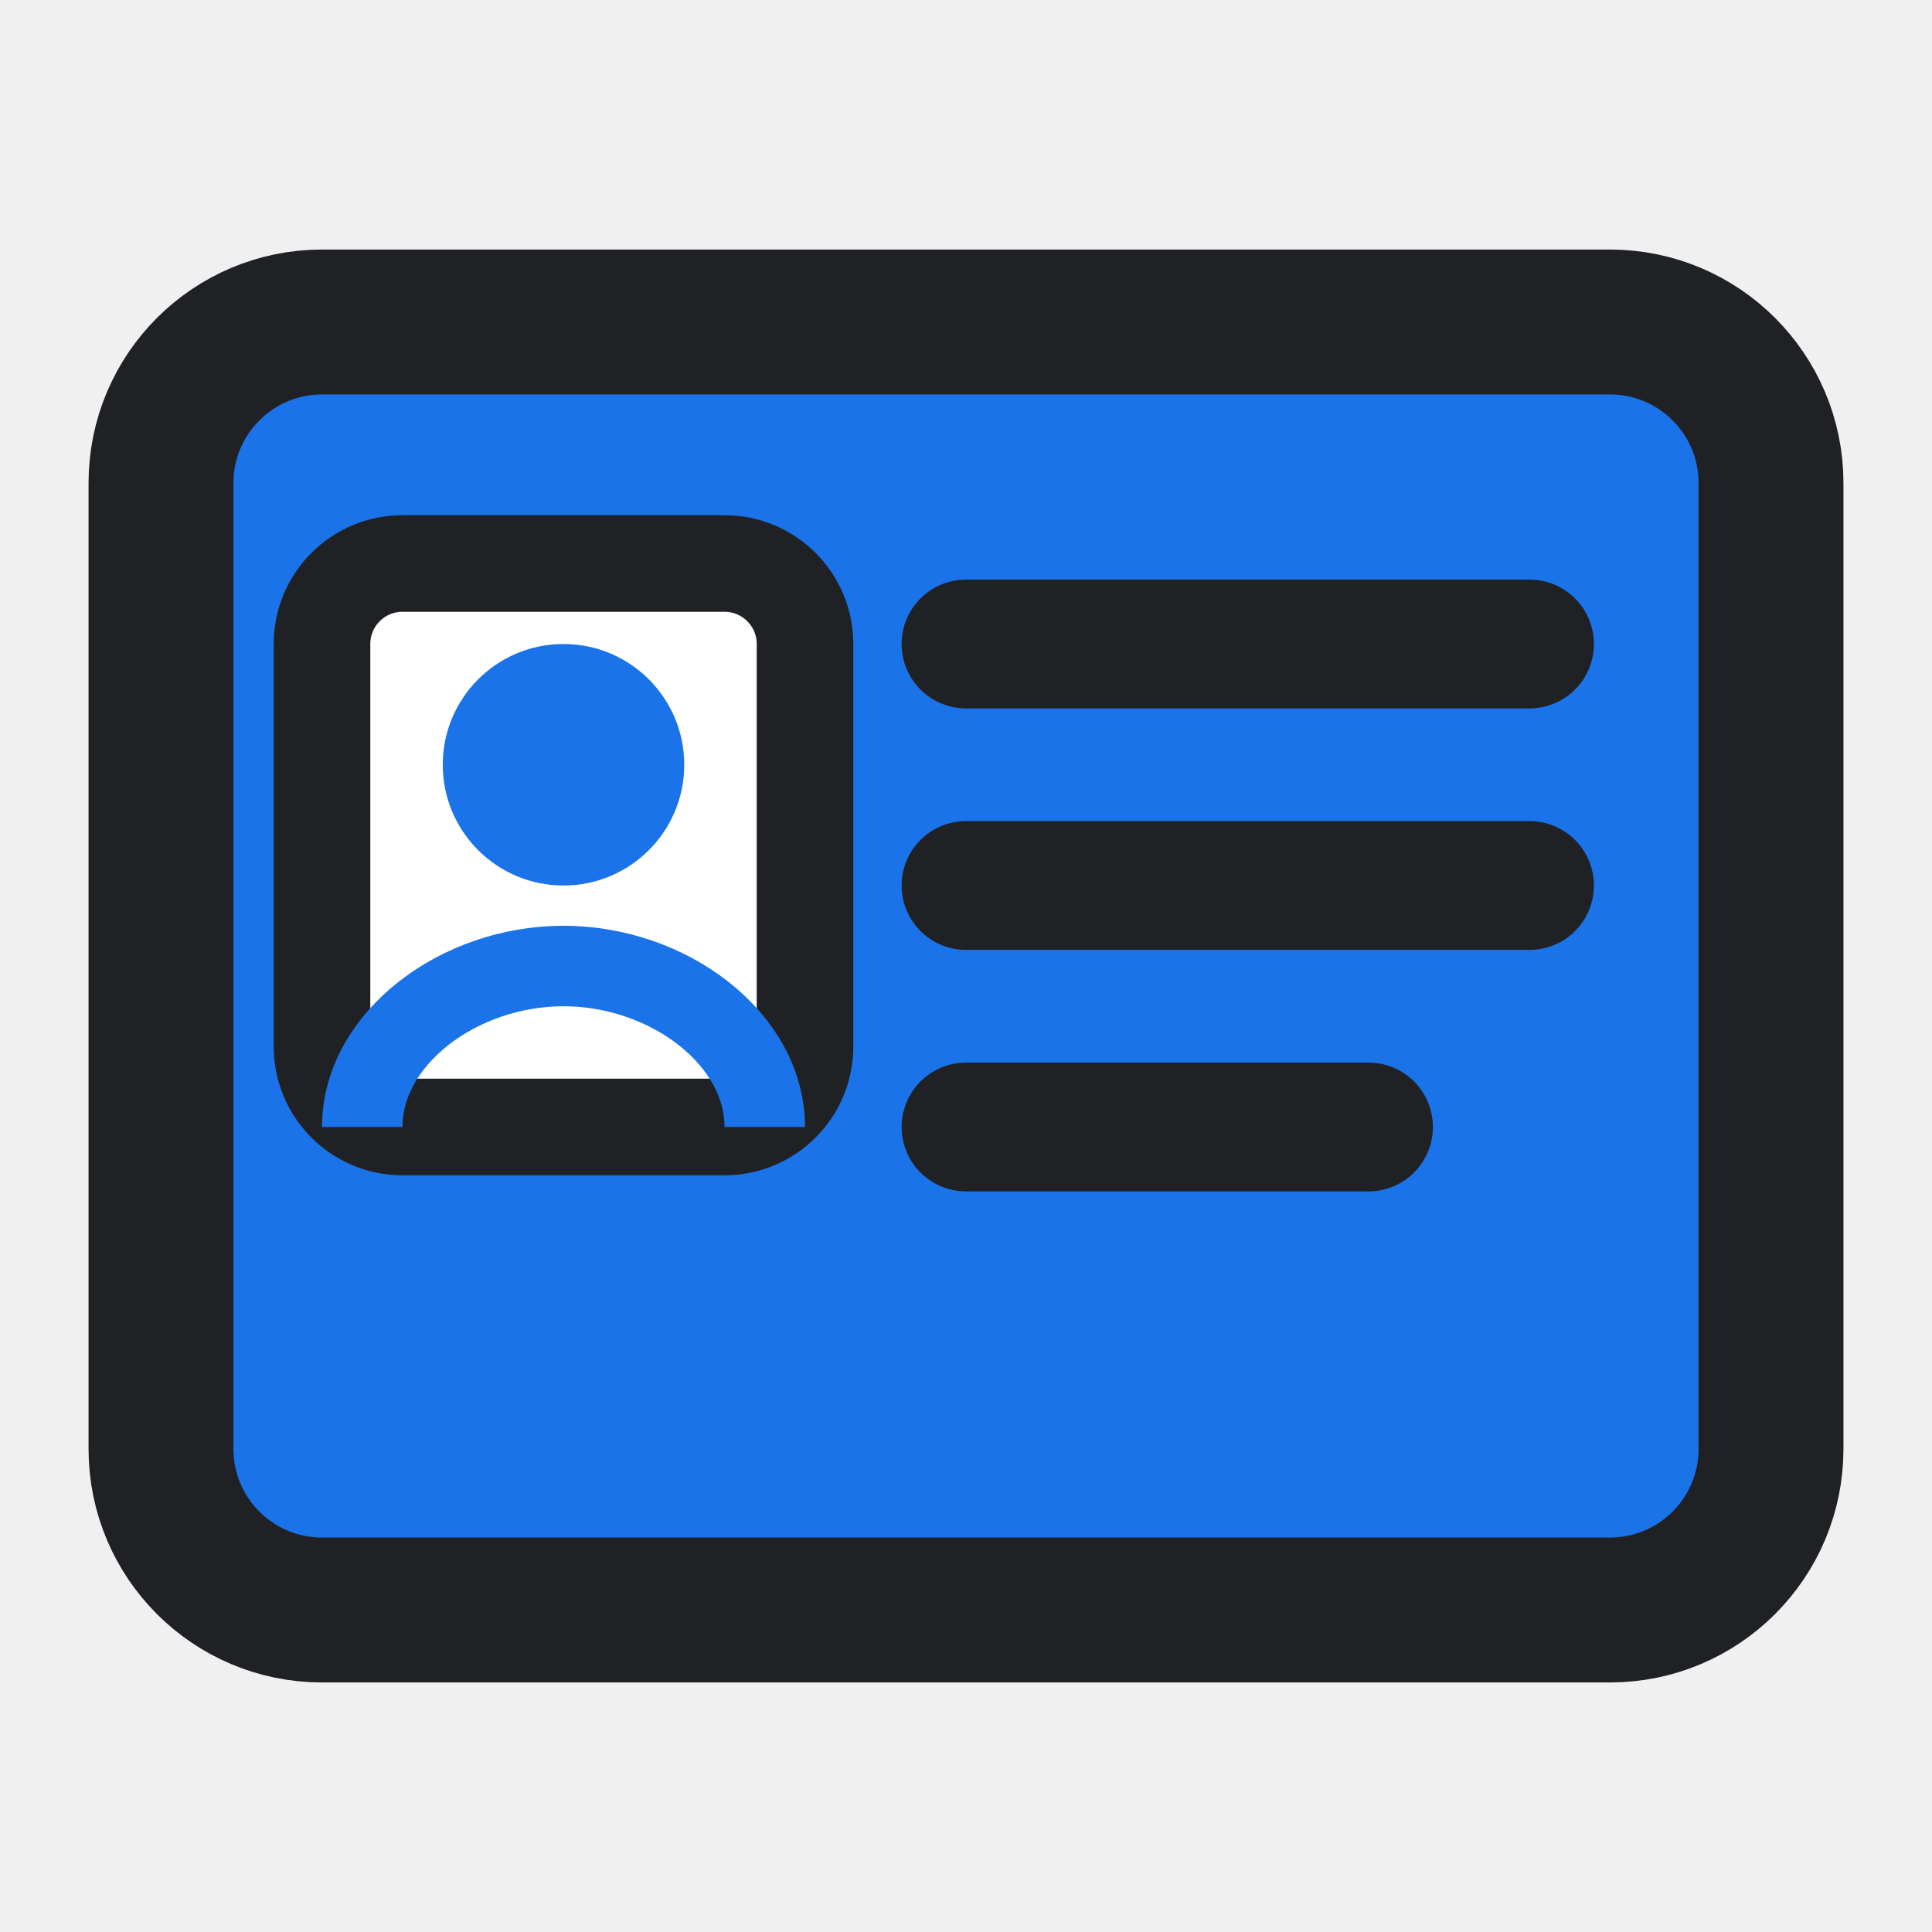
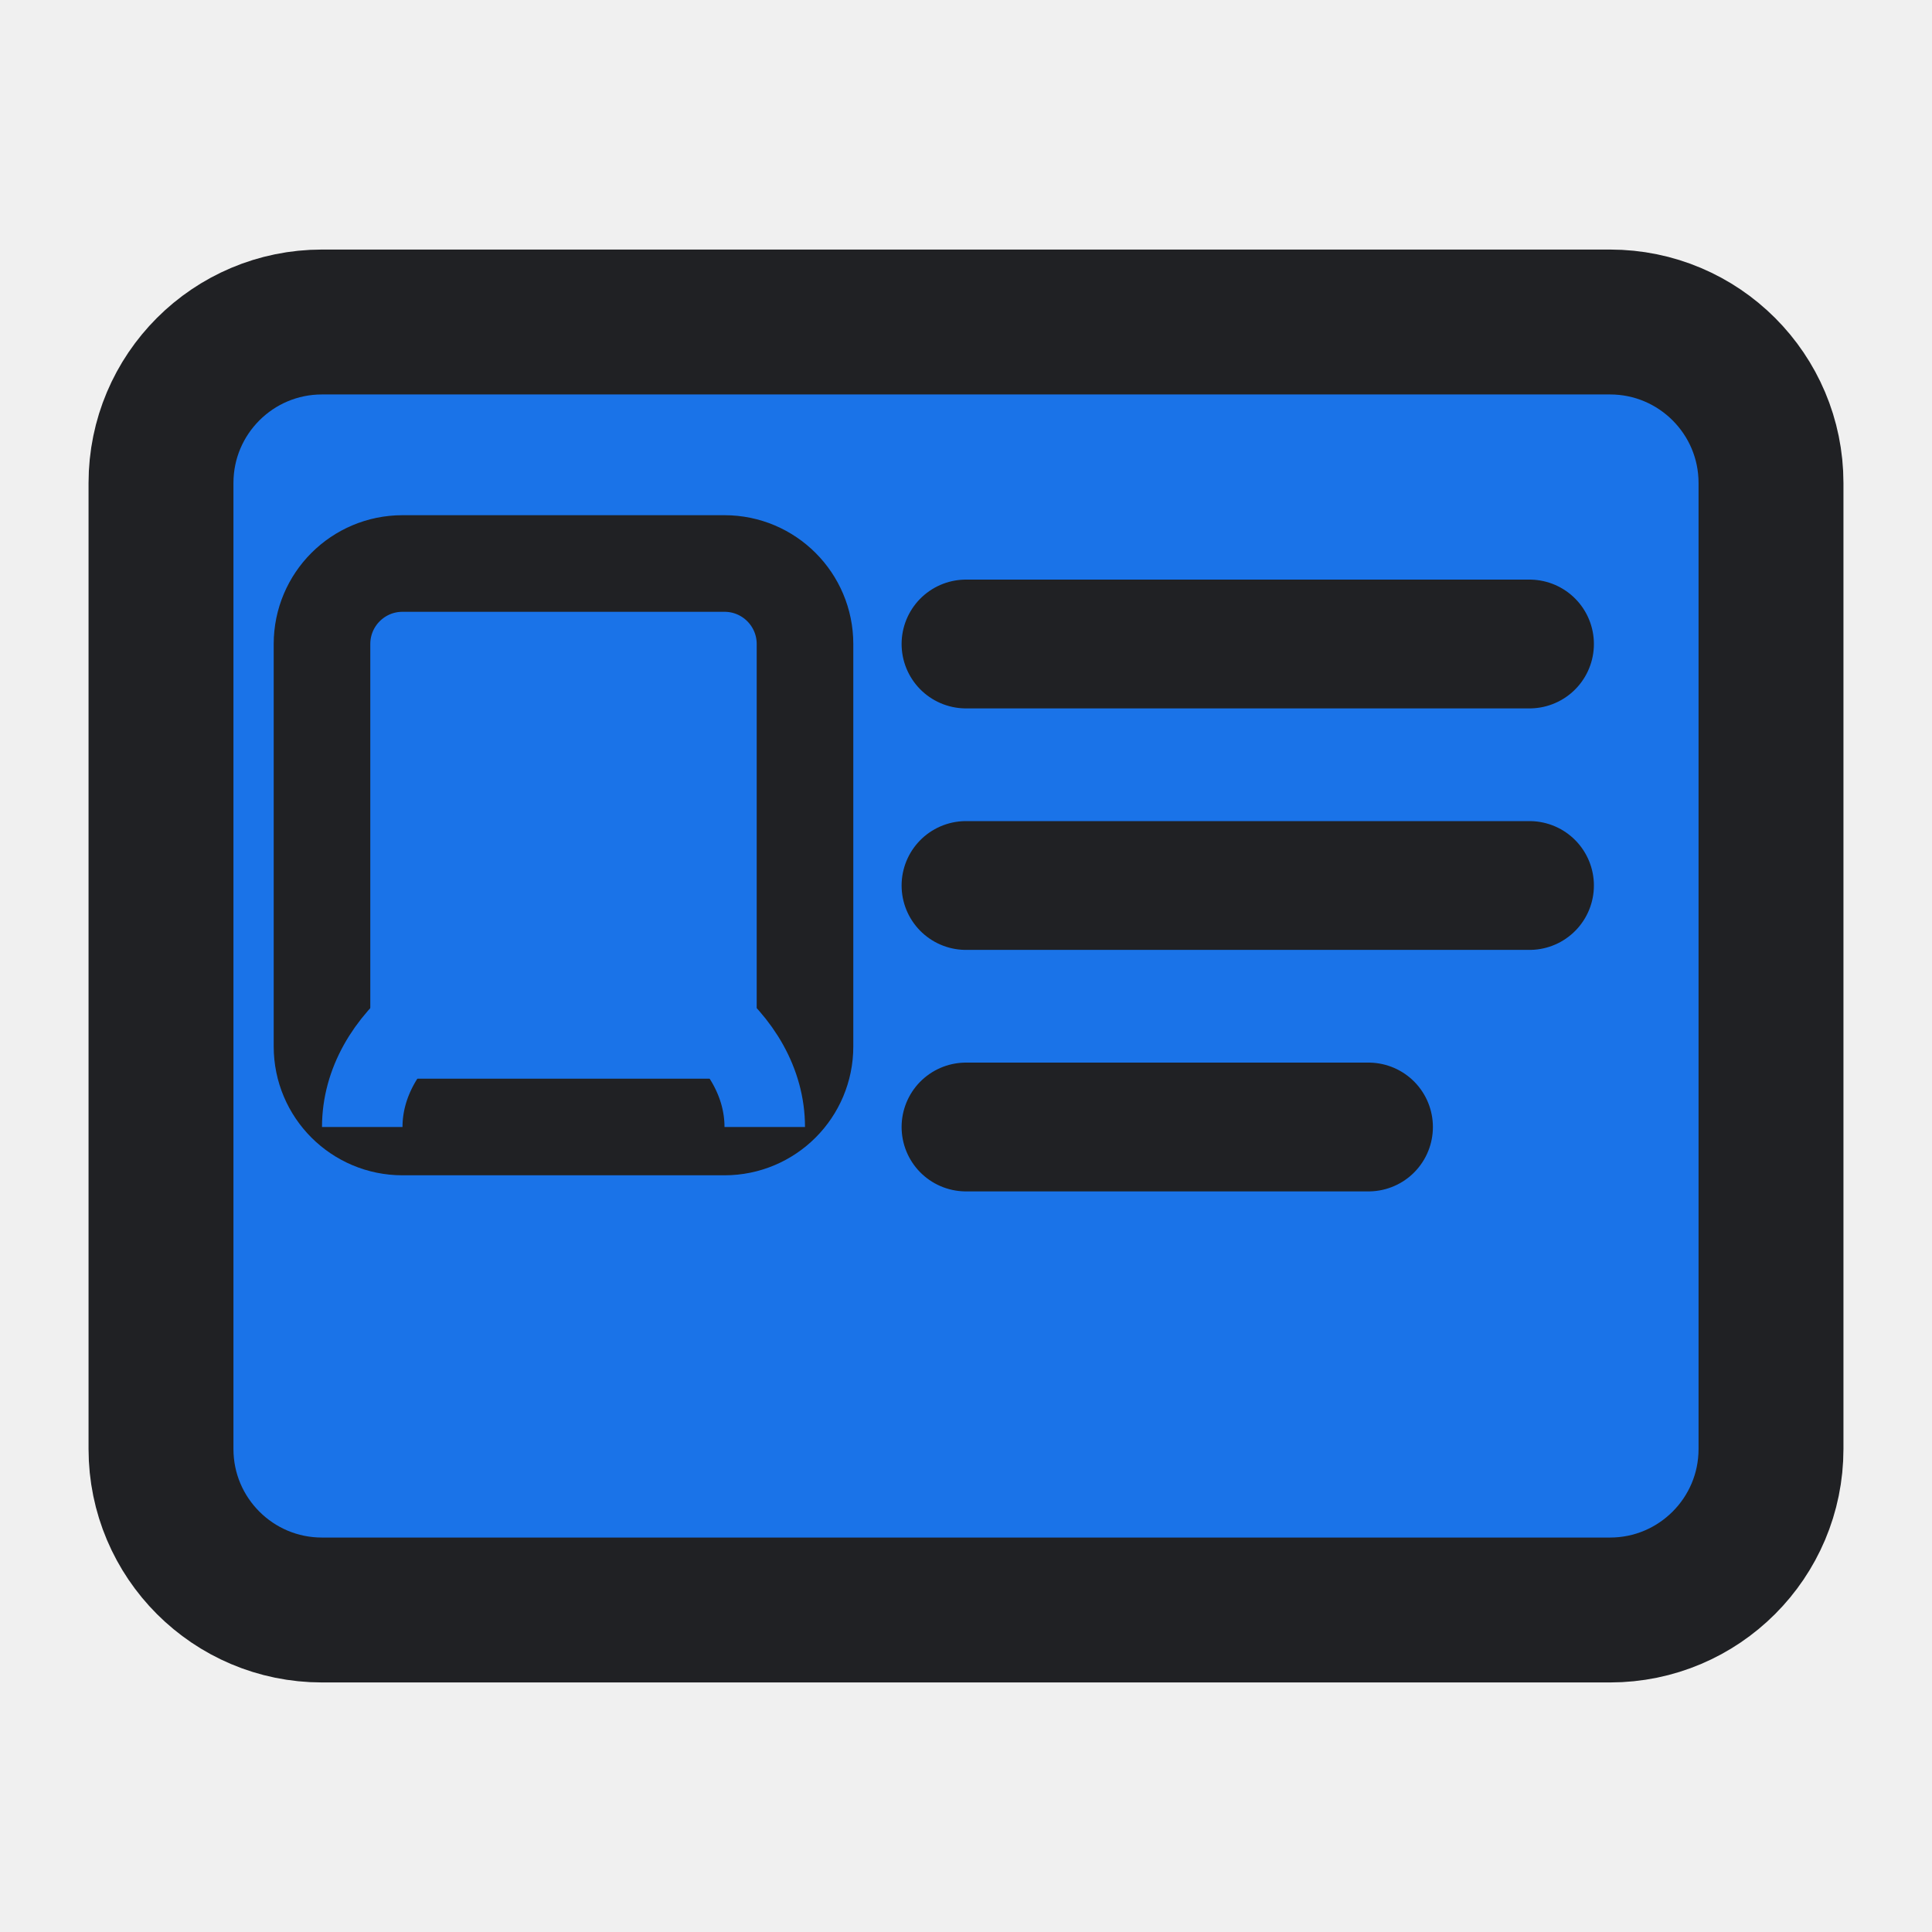
<svg xmlns="http://www.w3.org/2000/svg" width="128" height="128" viewBox="0 0 24 24" fill="none">
  <rect x="2" y="4" width="20" height="16" rx="2" fill="#1a73e8" stroke="#202124" stroke-width="1.8" />
-   <rect x="4" y="7" width="6" height="7" rx="1" fill="white" stroke="#202124" stroke-width="1.2" />
+   <rect x="4" y="7" width="6" height="7" rx="1" fill="none" stroke="#202124" stroke-width="1.2" />
  <circle cx="7" cy="9.5" r="1.5" fill="#1a73e8" />
  <path d="M4.5 14C4.5 12.9 5.7 12 7 12C8.3 12 9.5 12.9 9.5 14" stroke="#1a73e8" stroke-width="1" />
  <line x1="12" y1="8" x2="19" y2="8" stroke="#202124" stroke-width="1.6" stroke-linecap="round" />
  <line x1="12" y1="11" x2="19" y2="11" stroke="#202124" stroke-width="1.6" stroke-linecap="round" />
  <line x1="12" y1="14" x2="17" y2="14" stroke="#202124" stroke-width="1.6" stroke-linecap="round" />
</svg>
